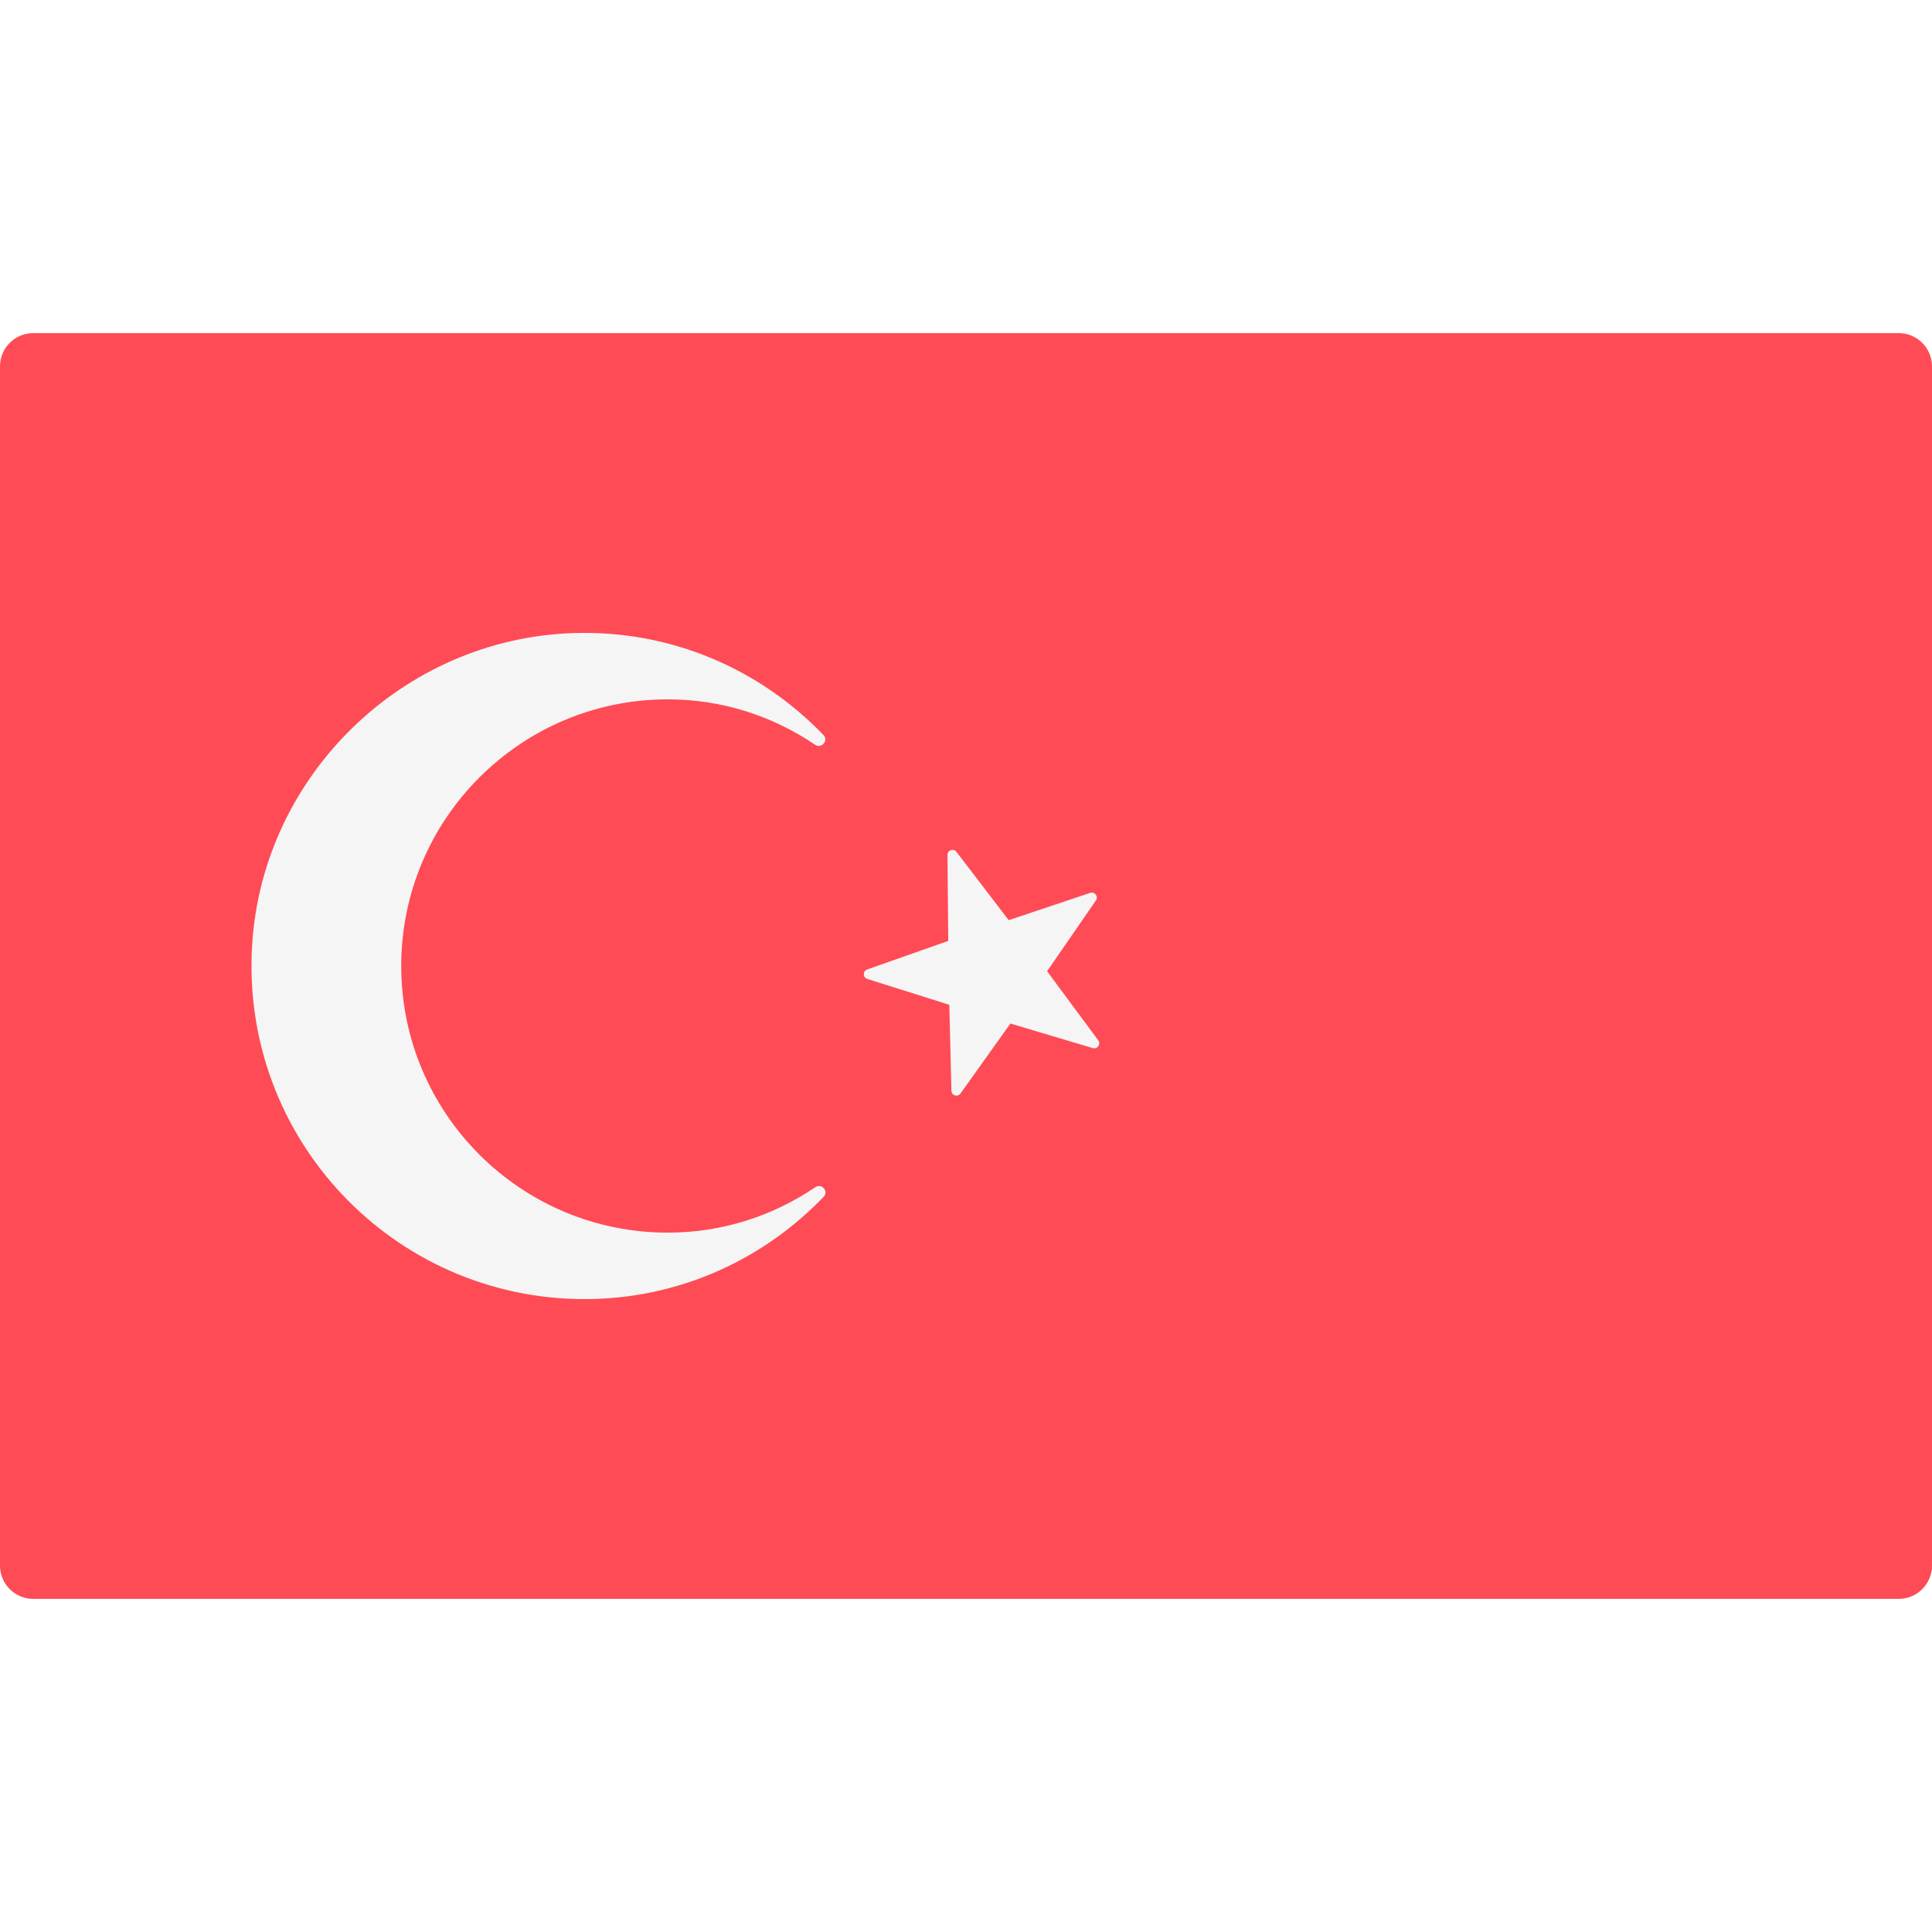
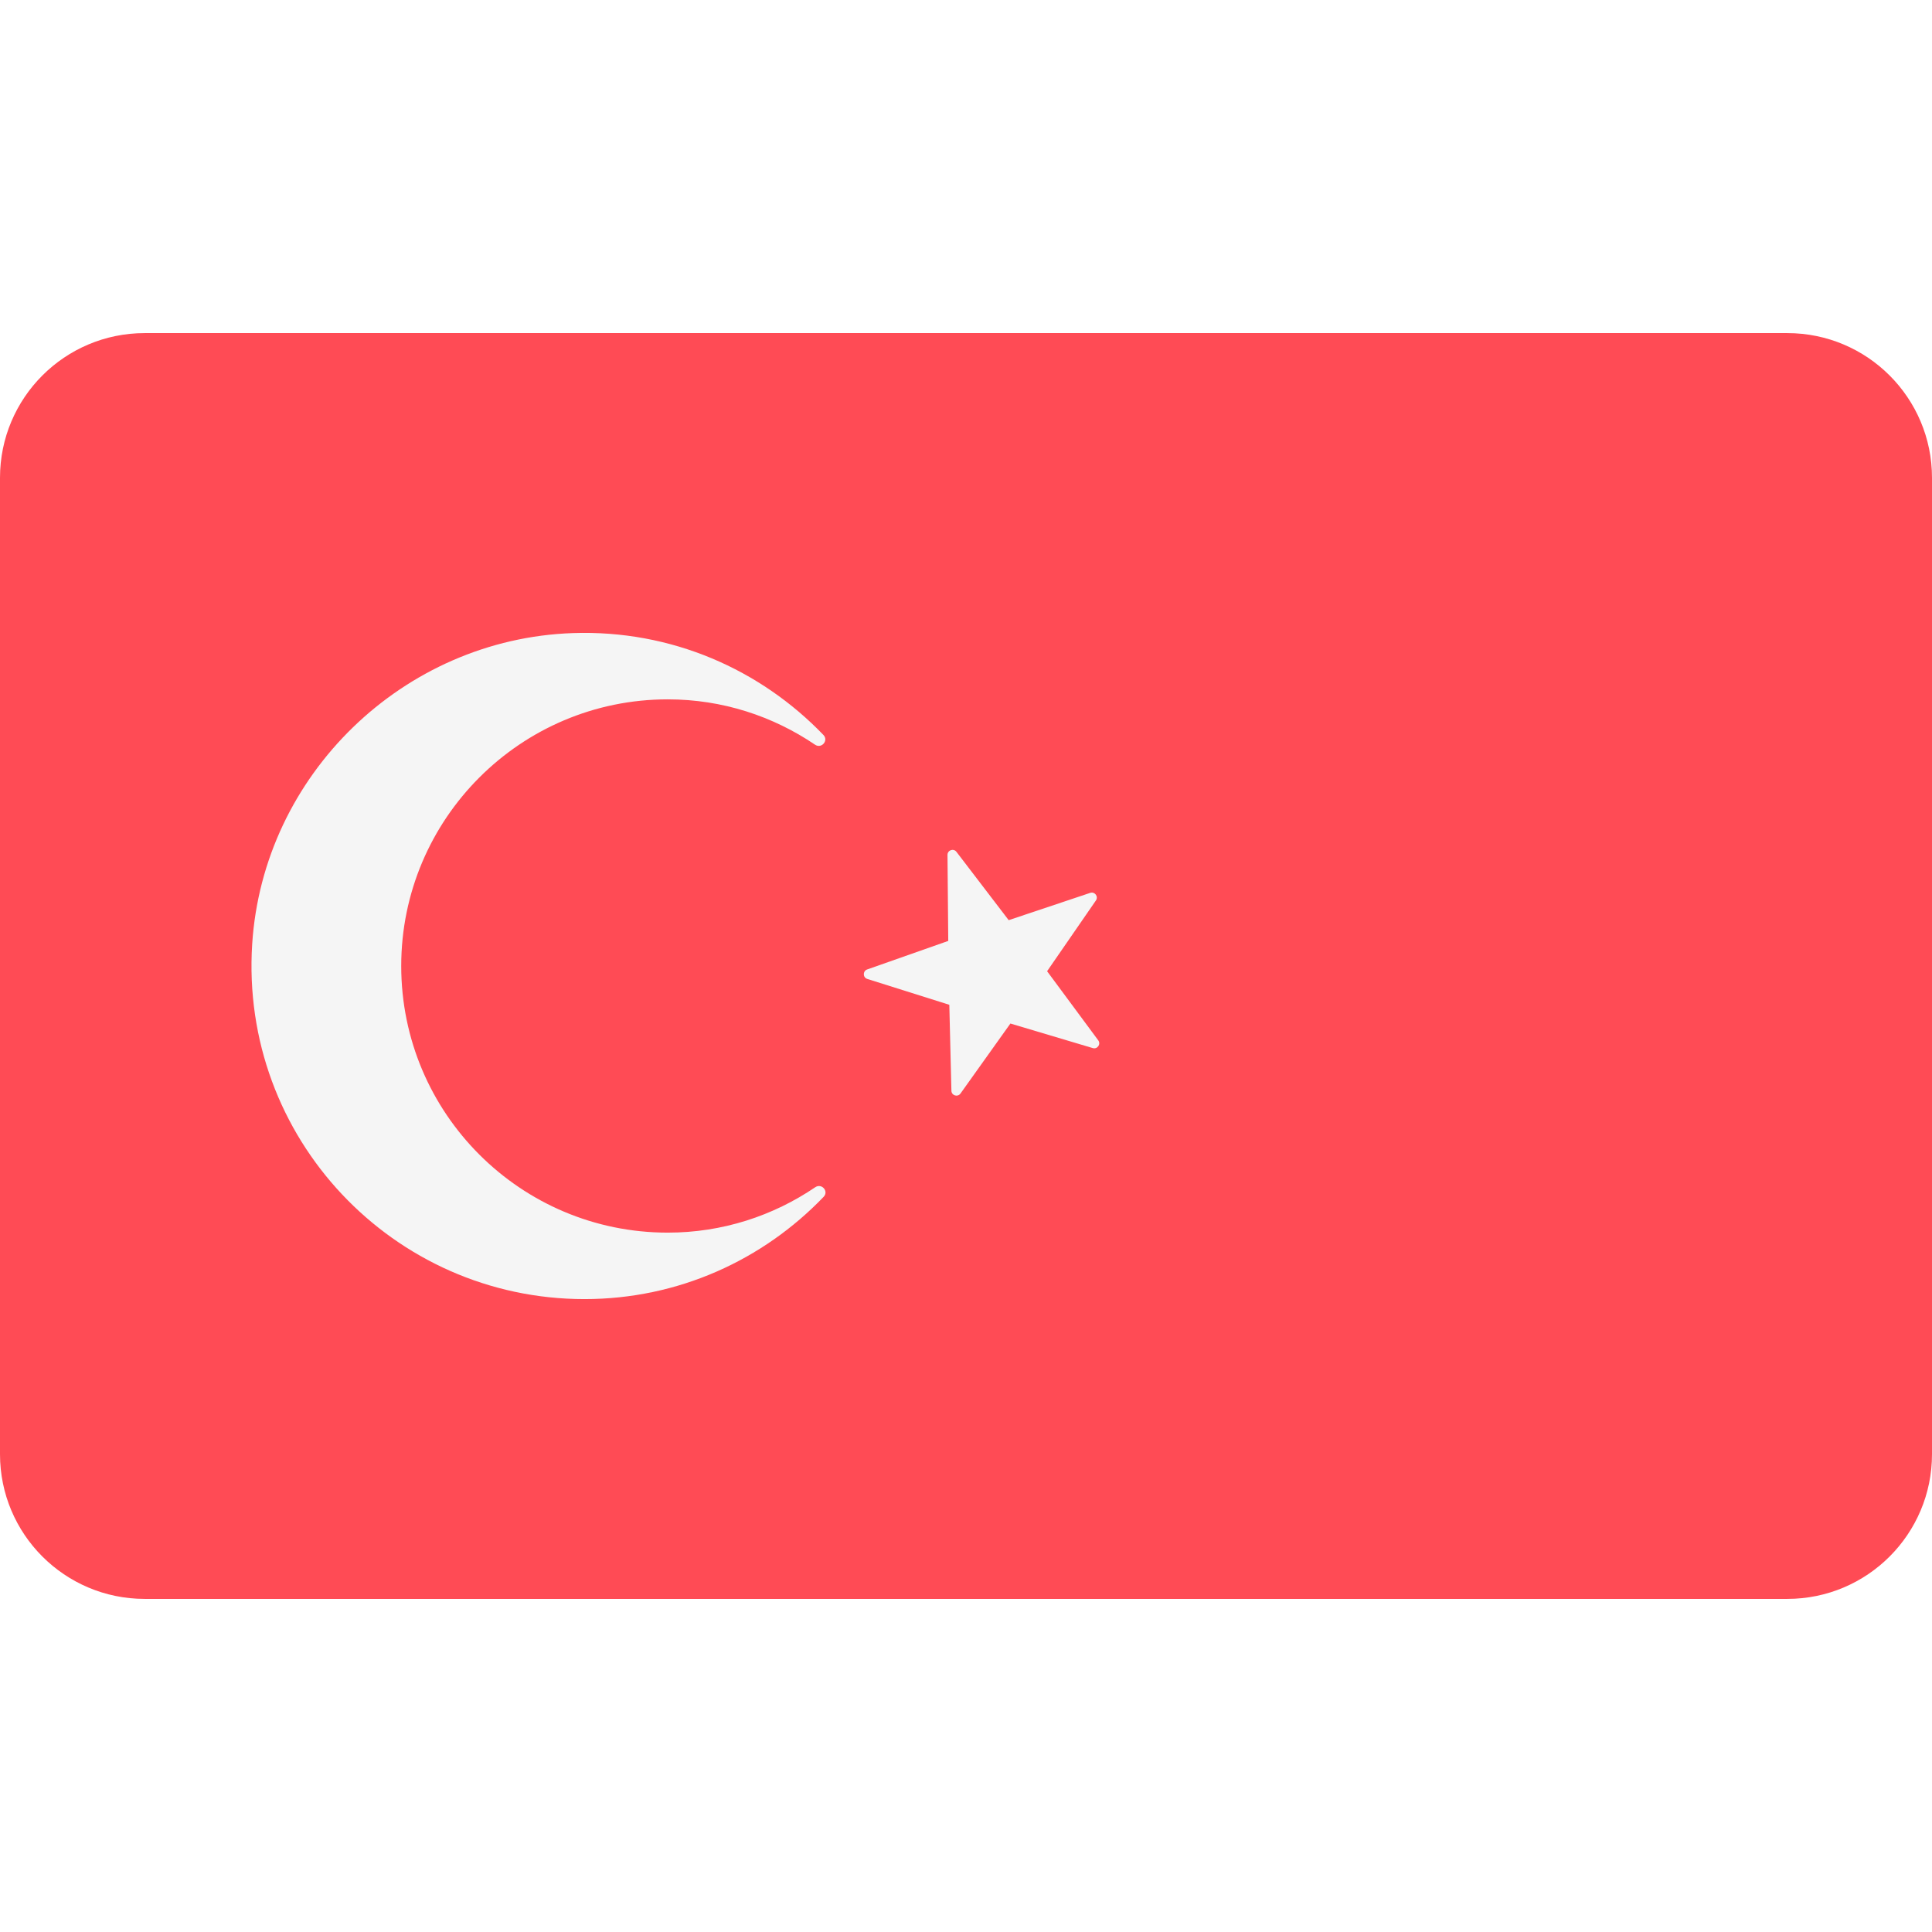
- <svg xmlns="http://www.w3.org/2000/svg" version="1.1" id="Layer_1" x="0px" y="0px" viewBox="0 0 512.001 512.001" style="enable-background:new 0 0 512.001 512.001;" xml:space="preserve">
-   <path style="fill:#FF4B55;" d="M503.172,423.725H8.828c-4.875,0-8.828-3.953-8.828-8.828V97.104c0-4.875,3.953-8.828,8.828-8.828  h494.345c4.875,0,8.828,3.953,8.828,8.828v317.793C512,419.773,508.047,423.725,503.172,423.725z" />
+ <svg xmlns="http://www.w3.org/2000/svg" version="1.1" id="Layer_1" x="0px" y="0px" viewBox="0 0 512 512" style="enable-background:new 0 0 512 512;" xml:space="preserve">
+   <path style="fill:#FF4B55;" d="M473.655,88.275H38.345C17.167,88.275,0,105.442,0,126.62V385.38  c0,21.177,17.167,38.345,38.345,38.345h435.31c21.177,0,38.345-17.167,38.345-38.345V126.62  C512,105.442,494.833,88.275,473.655,88.275z" />
  <g>
-     <path style="fill:#F5F5F5;" d="M253.474,225.753l13.837,18.101l21.606-7.232c1.208-0.404,2.236,0.962,1.512,2.01l-12.939,18.753   l13.555,18.314c0.758,1.024-0.224,2.423-1.444,2.059l-21.834-6.511l-13.228,18.55c-0.739,1.037-2.375,0.536-2.406-0.737   l-0.555-22.777l-21.73-6.849c-1.215-0.383-1.244-2.092-0.042-2.515l21.491-7.566l-0.202-22.783   C251.083,225.296,252.701,224.741,253.474,225.753z" />
-     <path style="fill:#F5F5F5;" d="M176.956,326.662c-38.995,0-70.627-31.633-70.627-70.663c0-38.958,31.633-70.662,70.627-70.662   c14.508,0,27.887,4.462,39.037,12.014c1.707,1.156,3.656-1.087,2.227-2.573c-16.664-17.325-40.248-27.894-66.398-27.001   c-44.926,1.533-82.118,37.553-84.989,82.413c-3.287,51.383,37.399,94.086,88.055,94.086c24.953,0,47.379-10.432,63.393-27.112   c1.415-1.473-0.538-3.683-2.229-2.537C204.89,322.196,191.489,326.662,176.956,326.662z" />
+     <path style="fill:#F5F5F5;" d="M253.474,225.751l13.837,18.101l21.606-7.232c1.208-0.405,2.236,0.962,1.513,2.01l-12.939,18.753   l13.555,18.314c0.758,1.024-0.224,2.423-1.444,2.059l-21.834-6.511l-13.228,18.55c-0.739,1.037-2.375,0.536-2.406-0.737   l-0.555-22.777l-21.73-6.849c-1.215-0.383-1.244-2.092-0.042-2.515l21.491-7.566l-0.202-22.783   C251.083,225.294,252.701,224.74,253.474,225.751z" />
+     <path style="fill:#F5F5F5;" d="M176.956,326.661c-38.995,0-70.627-31.633-70.627-70.663c0-38.958,31.633-70.662,70.627-70.662   c14.508,0,27.887,4.462,39.038,12.014c1.707,1.156,3.656-1.087,2.227-2.573c-16.663-17.325-40.248-27.894-66.398-27.002   c-44.926,1.533-82.118,37.553-84.989,82.413c-3.288,51.384,37.398,94.087,88.054,94.087c24.953,0,47.379-10.432,63.393-27.111   c1.415-1.474-0.538-3.683-2.229-2.537C204.89,322.195,191.489,326.661,176.956,326.661z" />
  </g>
  <g>
</g>
  <g>
</g>
  <g>
</g>
  <g>
</g>
  <g>
</g>
  <g>
</g>
  <g>
</g>
  <g>
</g>
  <g>
</g>
  <g>
</g>
  <g>
</g>
  <g>
</g>
  <g>
</g>
  <g>
</g>
  <g>
</g>
</svg>
